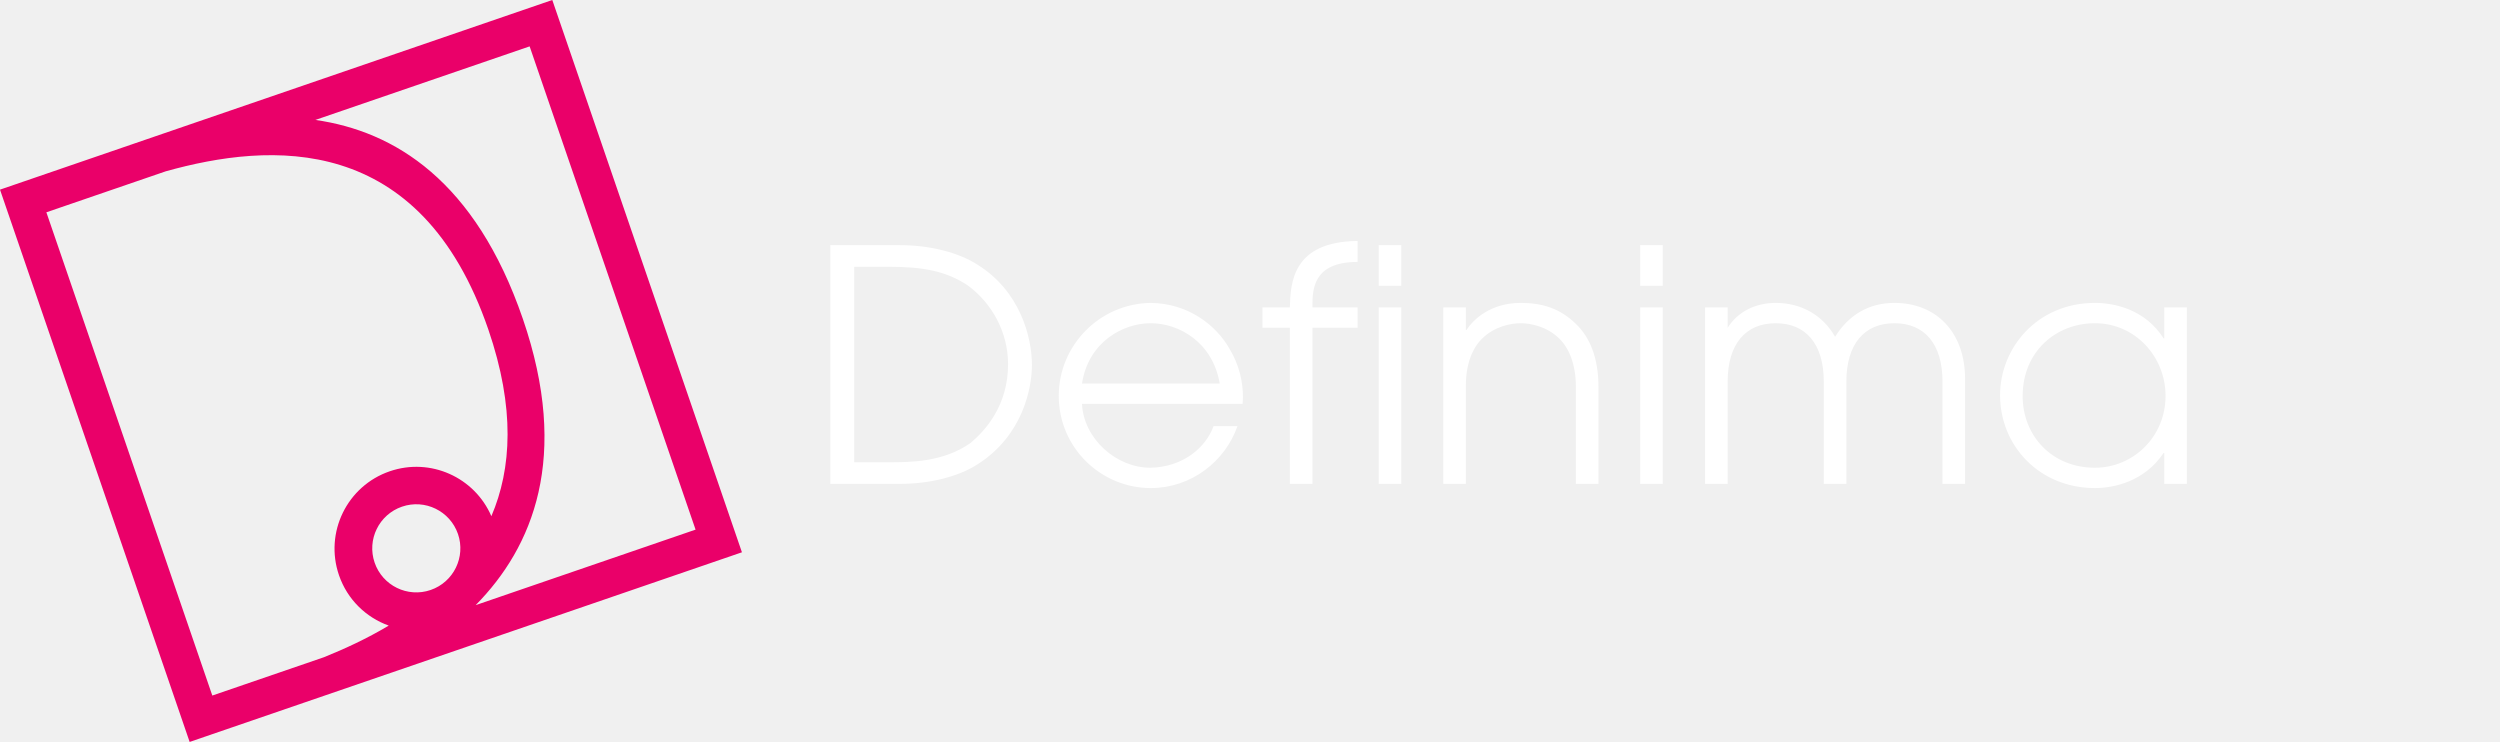
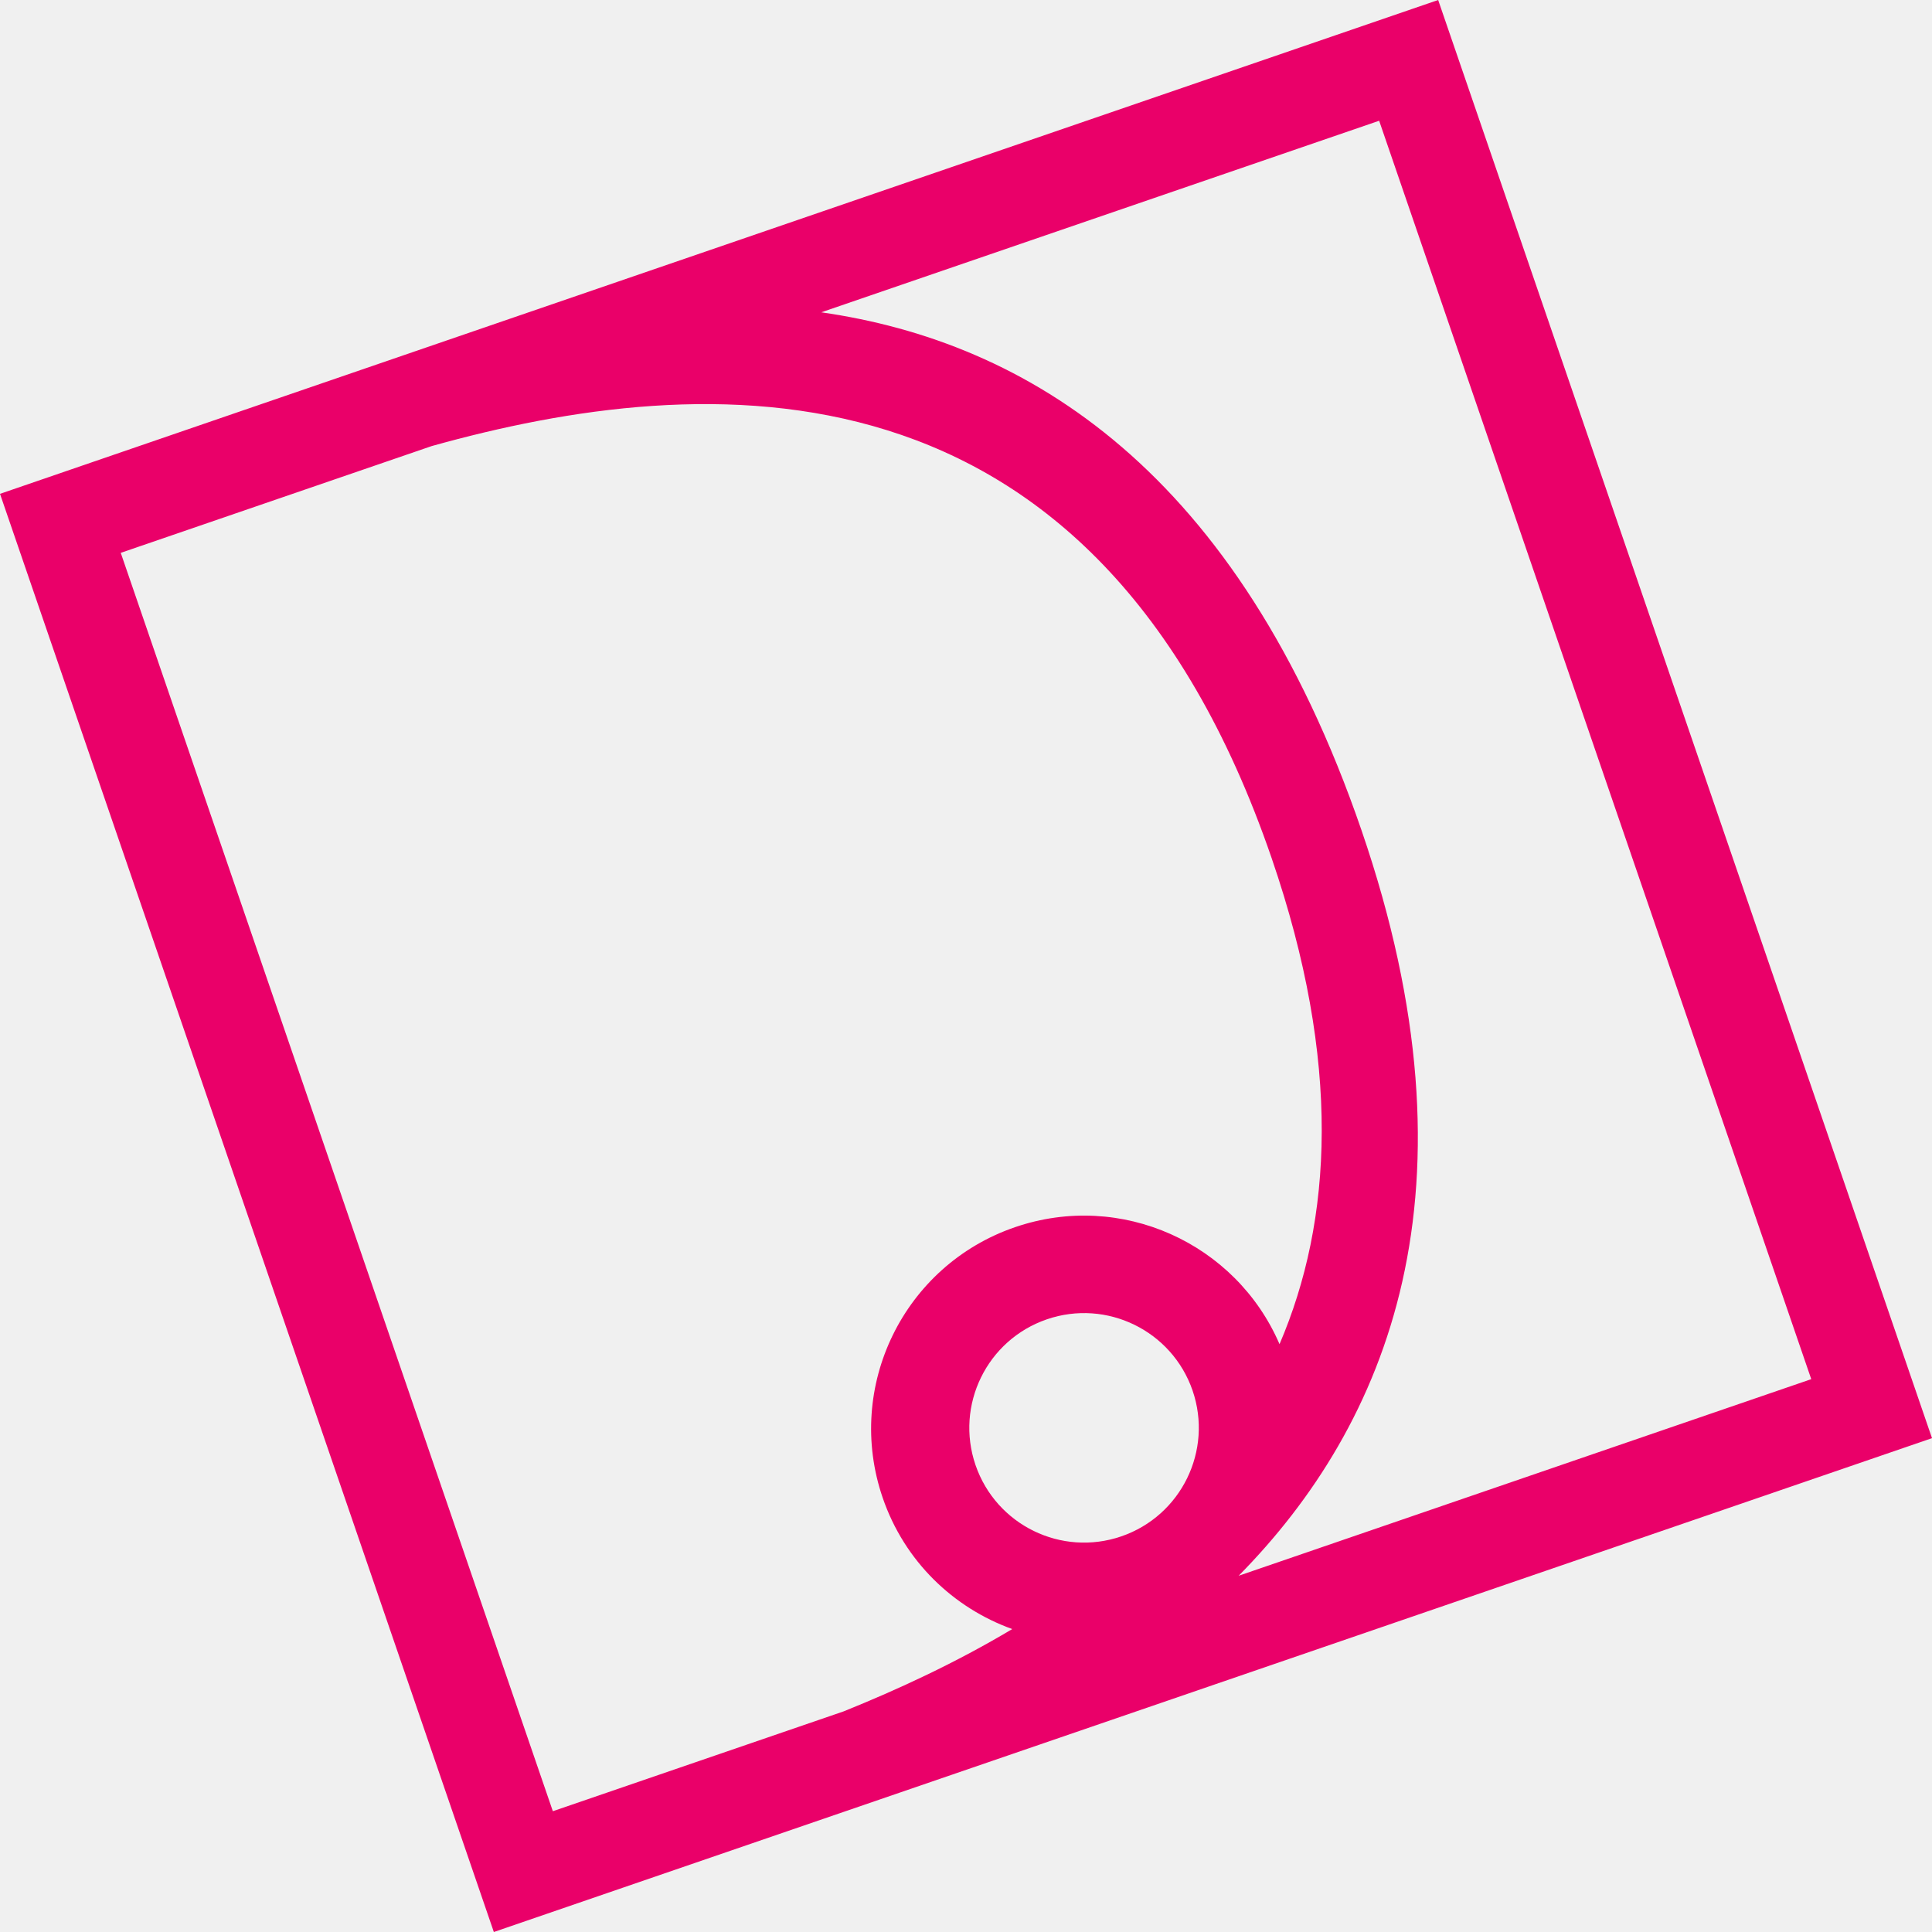
- <svg xmlns="http://www.w3.org/2000/svg" width="155" height="46" viewBox="0 0 155 46" fill="none">
-   <g clip-path="url(#clip0_1_2)">
-     <path d="M51.48 30V15.2H55.8C57.62 15.2 59.42 15.64 60.62 16.42C63.22 18.04 63.98 20.86 63.98 22.64C63.98 24.02 63.44 26.98 60.62 28.78C59.42 29.56 57.62 30 55.8 30H51.48ZM52.96 16.54V28.66H55.1C56.44 28.66 58.48 28.66 60.18 27.46C61.08 26.7 62.5 25.16 62.5 22.58C62.5 20.62 61.52 18.8 59.98 17.68C58.66 16.82 57.28 16.54 55.1 16.54H52.96ZM77.043 25.04H67.083C67.183 27.18 69.183 29 71.323 29C73.323 28.96 74.743 27.78 75.243 26.42H76.723C75.963 28.6 73.863 30.26 71.343 30.26C68.283 30.26 65.643 27.78 65.643 24.54C65.643 21.44 68.143 18.84 71.323 18.78C73.723 18.8 75.423 20.22 76.203 21.58C76.843 22.62 77.063 23.68 77.063 24.64C77.063 24.78 77.043 24.9 77.043 25.04ZM67.083 23.78H75.623C75.183 21.2 73.083 20.04 71.343 20.04C69.623 20.04 67.483 21.2 67.083 23.78ZM79.971 30V20.32H78.271V19.06H79.971C80.011 17.54 80.131 14.98 84.171 14.94V16.24C81.411 16.24 81.371 17.94 81.371 18.98V19.06H84.171V20.32H81.371V30H79.971ZM85.48 30V19.06H86.88V30H85.48ZM85.48 17.72V15.2H86.88V17.72H85.48ZM89.484 30V19.06H90.884V20.46H90.924C91.344 19.8 92.424 18.78 94.284 18.78C95.624 18.78 96.744 19.12 97.744 20.12C98.564 20.92 99.104 22.18 99.104 23.98V30H97.704V23.98C97.704 22.56 97.264 21.56 96.664 20.98C95.904 20.24 94.904 20.04 94.284 20.04C93.664 20.04 92.664 20.24 91.904 20.98C91.324 21.54 90.884 22.52 90.884 23.88V30H89.484ZM101.691 30V19.06H103.091V30H101.691ZM101.691 17.72V15.2H103.091V17.72H101.691ZM107.115 19.06V20.32C107.735 19.34 108.815 18.78 110.095 18.78C111.675 18.78 113.015 19.54 113.775 20.88C114.635 19.5 115.895 18.78 117.455 18.78C120.035 18.78 121.835 20.58 121.835 23.5V30H120.435V23.66C120.435 21.32 119.315 20.04 117.455 20.04C115.595 20.04 114.475 21.32 114.475 23.66V30H113.075V23.66C113.075 21.32 111.955 20.04 110.095 20.04C108.235 20.04 107.115 21.32 107.115 23.66V30H105.715V19.06H107.115ZM135.584 19.06V30H134.184V28.08H134.144C132.944 29.88 131.024 30.26 129.884 30.26C126.444 30.26 124.004 27.64 124.004 24.5C124.004 21.58 126.304 18.78 129.884 18.78C131.064 18.78 132.984 19.16 134.144 20.98H134.184V19.06H135.584ZM125.404 24.56C125.404 27 127.204 29 129.884 29C132.244 29 134.264 27.1 134.264 24.54C134.264 22.14 132.404 20.04 129.884 20.04C127.484 20.04 125.404 21.78 125.404 24.56Z" fill="white" />
-     <path fill-rule="evenodd" clip-rule="evenodd" d="M26.698 36.58C25.271 37.07 23.718 36.311 23.227 34.883C22.738 33.457 23.497 31.903 24.924 31.413C26.35 30.923 27.904 31.683 28.395 33.109C28.884 34.536 28.125 36.09 26.698 36.58ZM13.163 43.124L2.875 13.163L10.275 10.622C16.752 8.81 26.061 8.157 30.277 20.431C31.947 25.294 31.725 29.064 30.465 32.004C29.425 29.594 26.69 28.352 24.166 29.219C21.517 30.128 20.107 33.014 21.017 35.663C21.537 37.178 22.703 38.284 24.101 38.787C22.762 39.587 21.382 40.225 20.087 40.747L13.163 43.124ZM43.125 32.837L29.492 37.518C33.039 33.919 35.362 28.345 32.417 19.769C29.471 11.19 24.447 8.137 19.554 7.436L32.837 2.875L43.125 32.837ZM34.242 0L0 11.758L11.758 46L46 34.242L34.242 0Z" fill="url(#paint0_linear_1_2)" />
-   </g>
+ <svg xmlns="http://www.w3.org/2000/svg" width="46" height="46" viewBox="0 0 46 46" fill="none">
+   <path fill-rule="evenodd" clip-rule="evenodd" d="M26.698 36.58C25.271 37.07 23.718 36.311 23.227 34.883C22.738 33.457 23.497 31.903 24.924 31.413C26.35 30.923 27.904 31.683 28.395 33.109C28.884 34.536 28.125 36.09 26.698 36.58ZM13.163 43.124L2.875 13.163L10.275 10.622C16.752 8.81 26.061 8.157 30.277 20.431C31.947 25.294 31.725 29.064 30.465 32.004C29.425 29.594 26.69 28.352 24.166 29.219C21.517 30.128 20.107 33.014 21.017 35.663C21.537 37.178 22.703 38.284 24.101 38.787C22.762 39.587 21.382 40.225 20.087 40.747L13.163 43.124ZM43.125 32.837L29.492 37.518C33.039 33.919 35.362 28.345 32.417 19.769C29.471 11.19 24.447 8.137 19.554 7.436L32.837 2.875L43.125 32.837ZM34.242 0L0 11.758L11.758 46L46 34.242L34.242 0Z" fill="url(#paint0_linear_51_28)" />
  <defs>
-     <linearGradient id="paint0_linear_1_2" x1="1.61506e-05" y1="951.06" x2="4600" y2="3467.97" gradientUnits="userSpaceOnUse">
+     <linearGradient id="paint0_linear_51_28" x1="2.14314e-05" y1="951.06" x2="4600" y2="3467.97" gradientUnits="userSpaceOnUse">
      <stop stop-color="#EA0069" />
      <stop offset="1" stop-color="#FC6767" />
    </linearGradient>
-     <clipPath id="clip0_1_2">
-       <rect width="155" height="46" fill="white" />
-     </clipPath>
  </defs>
</svg>
